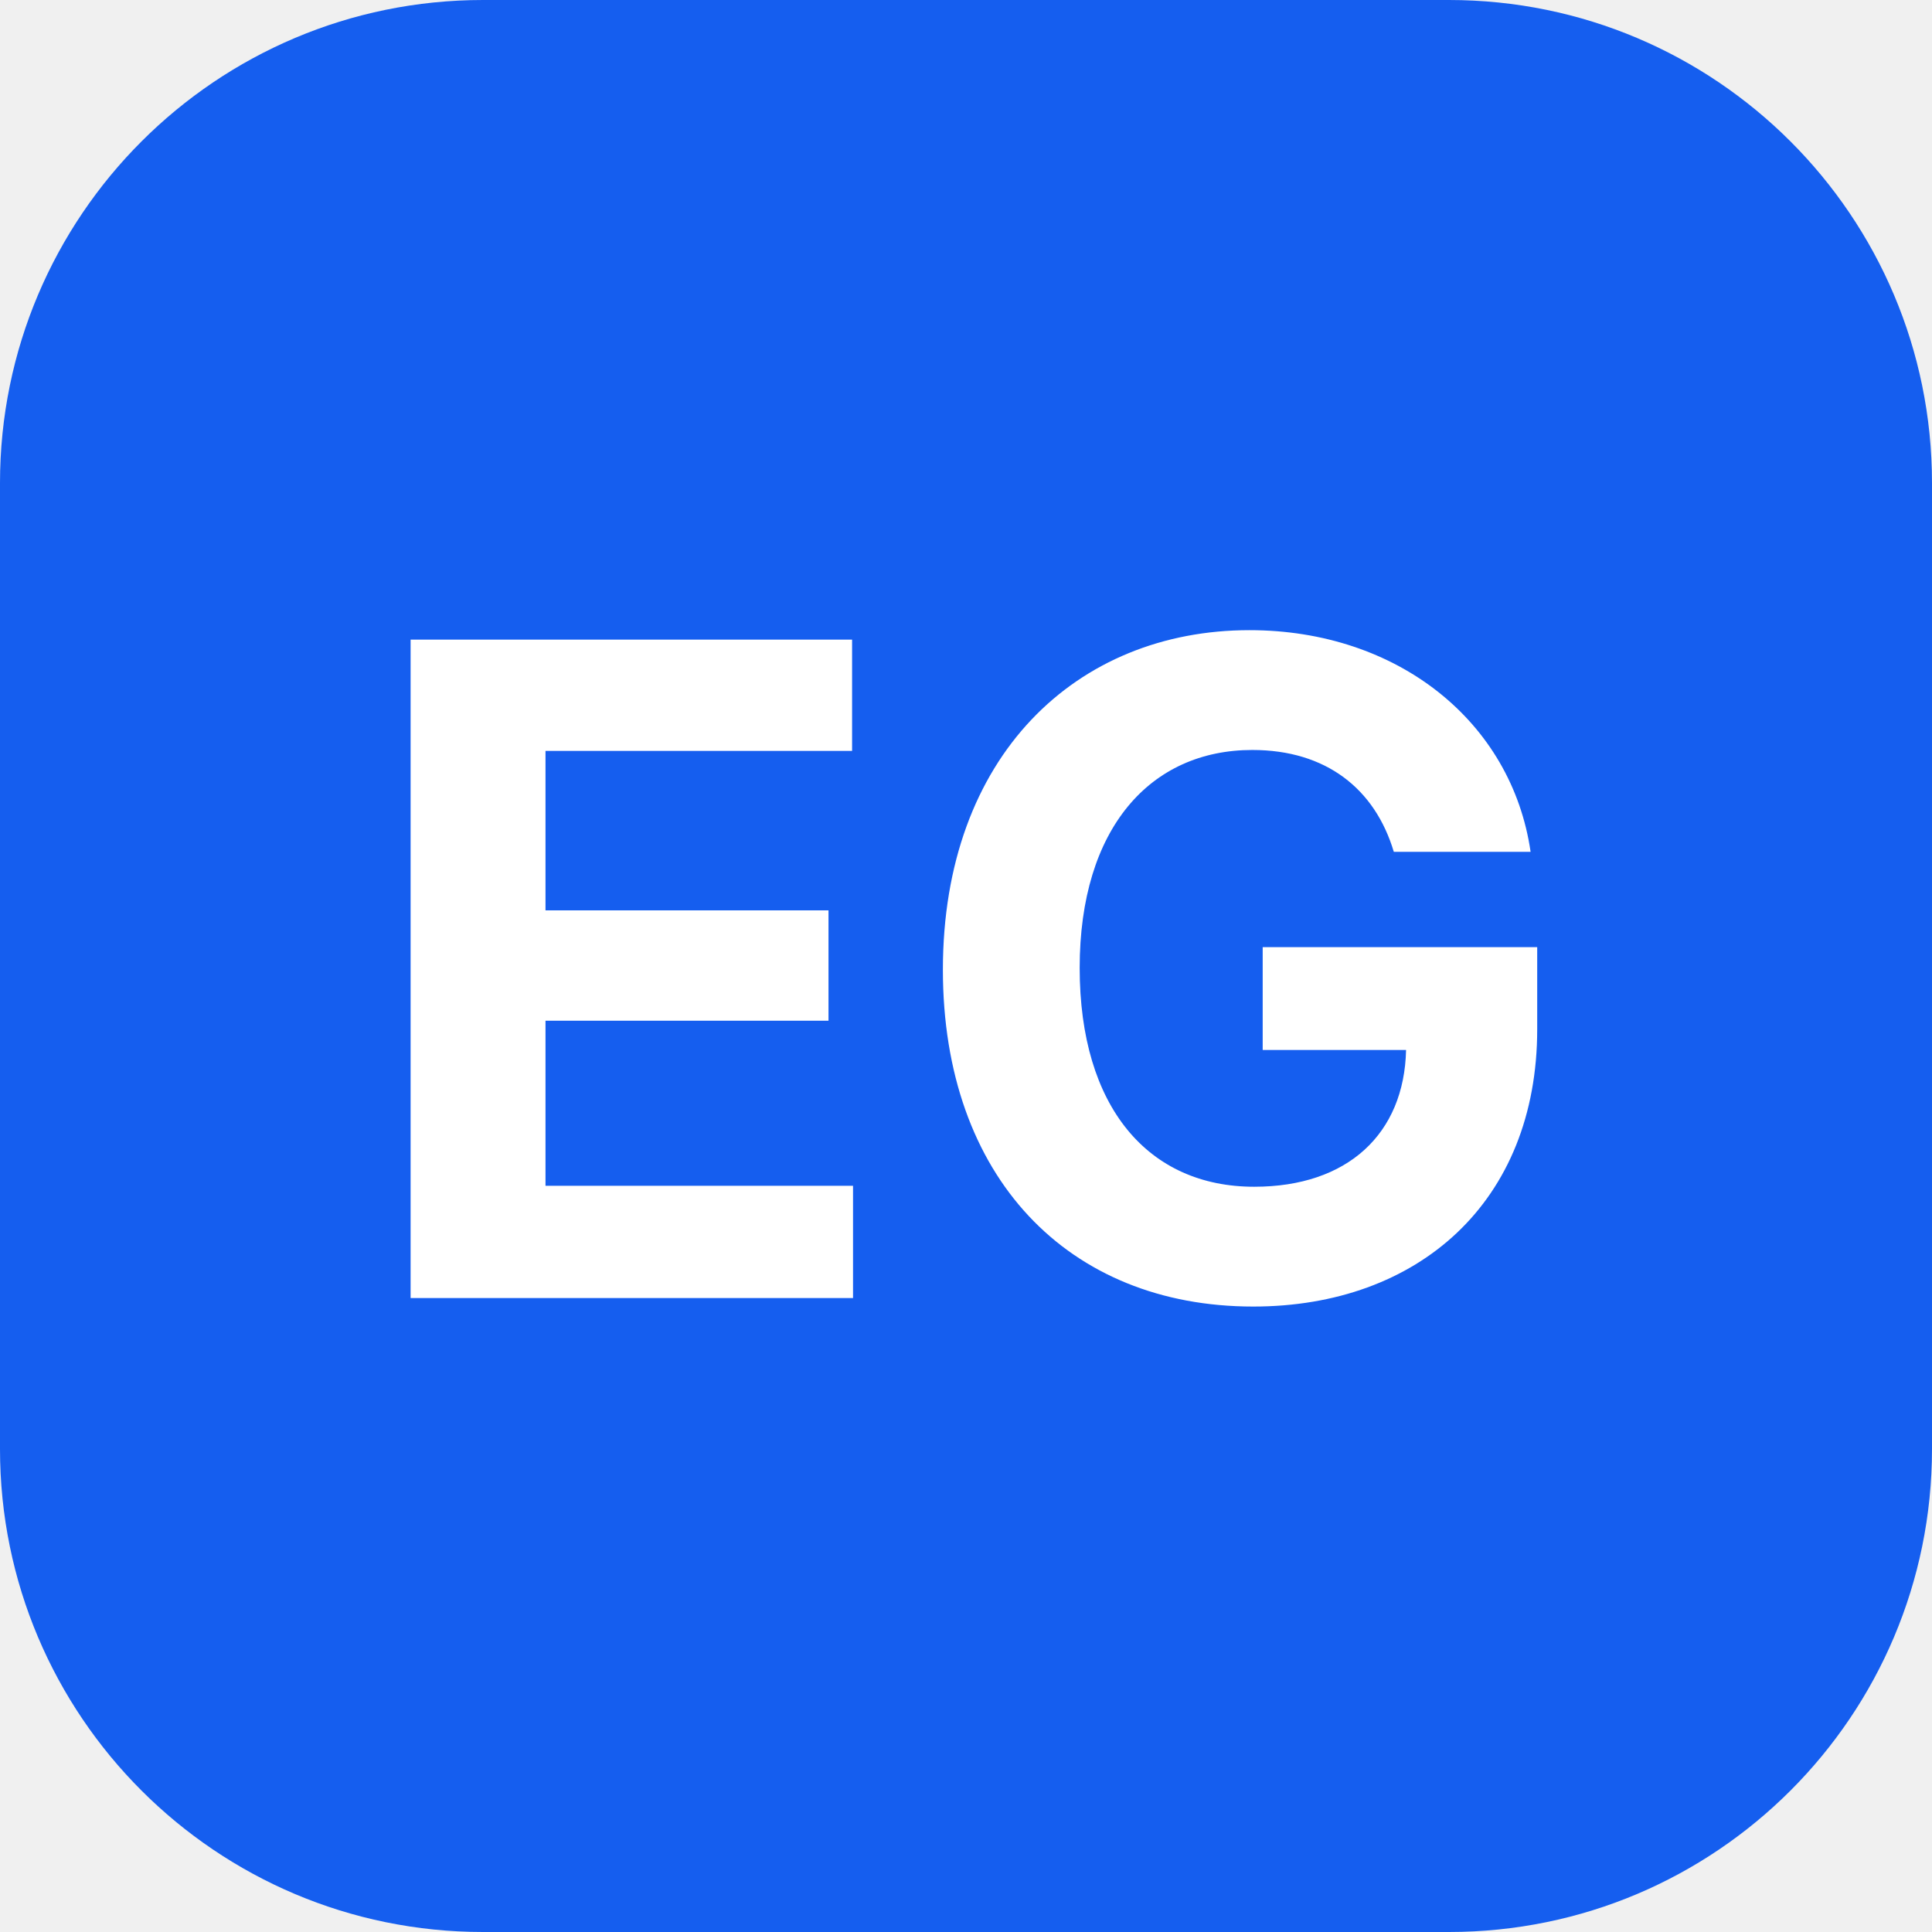
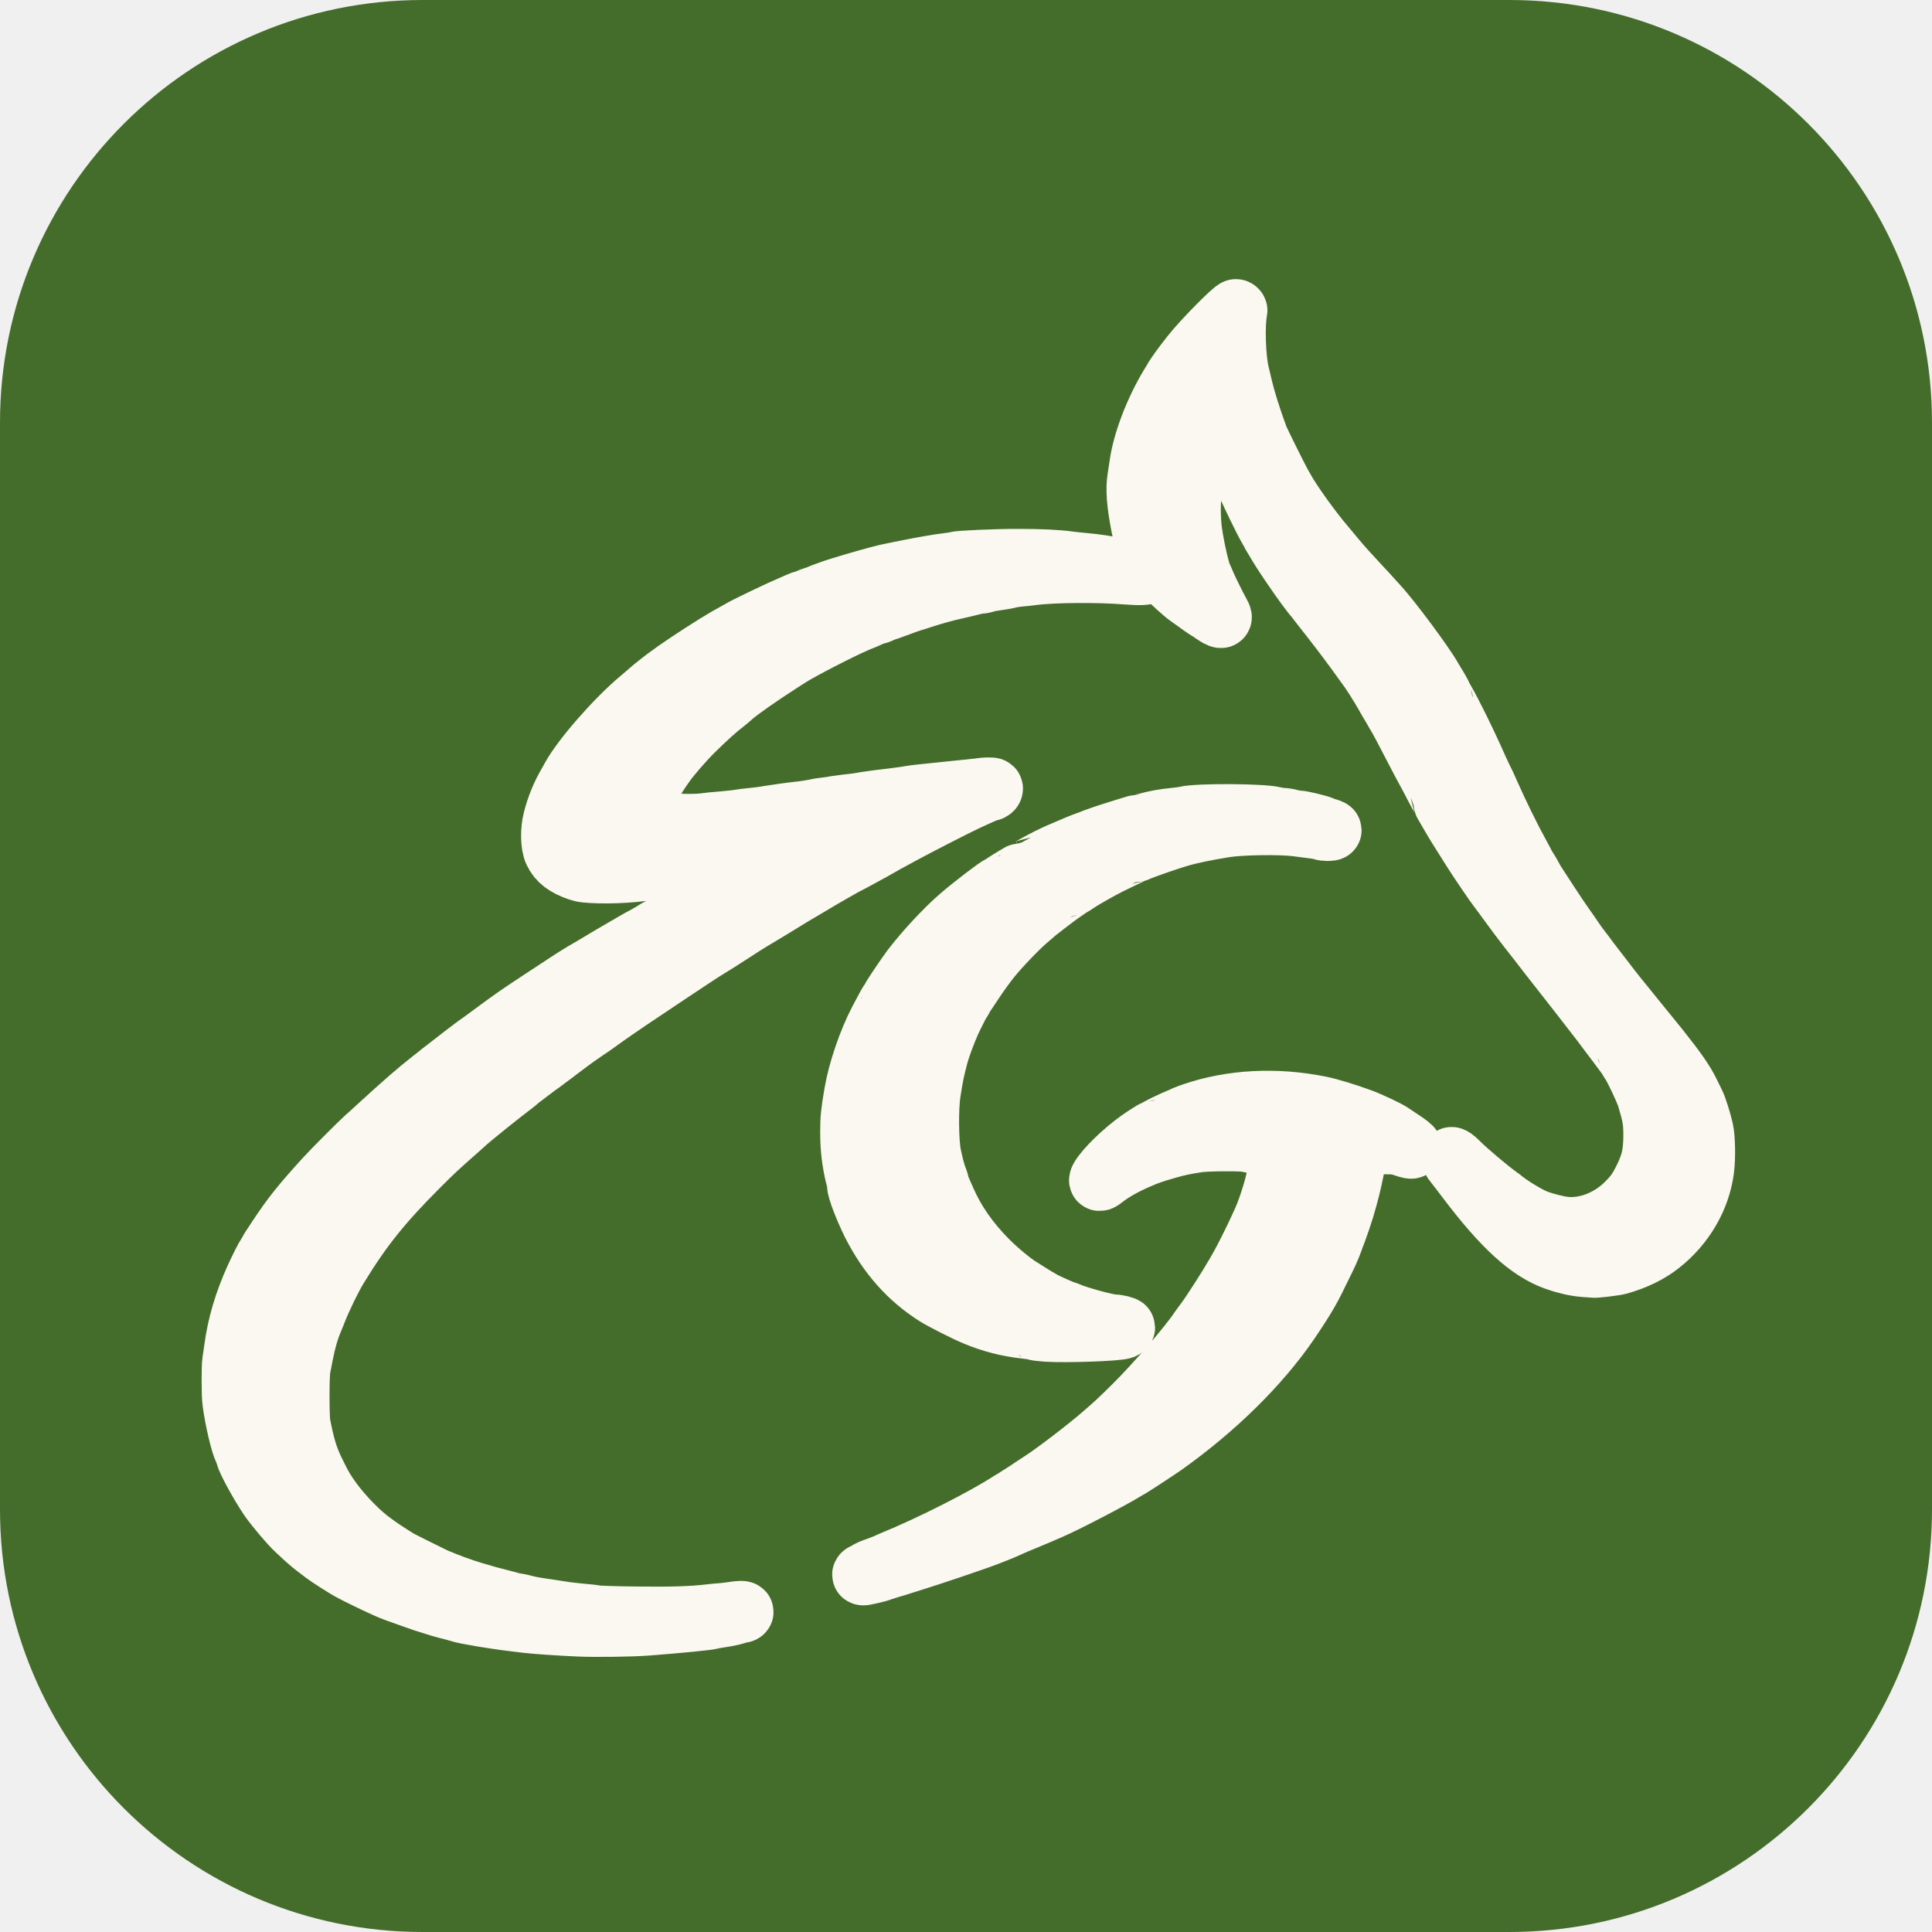
- <svg xmlns="http://www.w3.org/2000/svg" viewBox="0 0 32 32">
-   <rect width="32" height="32" rx="8" fill="#155eef" />
-   <text x="16" y="21.5" text-anchor="middle" font-family="Inter, Arial, sans-serif" font-size="15" font-weight="700" fill="#fff">EG</text>
+ <svg xmlns="http://www.w3.org/2000/svg" viewBox="0 0 64 64">
+   <style>.t{fill:#446c2b}.m{fill:#fbf7f1;stroke:#fbf7f1}@media (prefers-color-scheme: dark){.t{fill:#97bf82}.m{fill:#211d1a;stroke:#211d1a}}</style>
+   <rect class="t" width="64" height="64" rx="14" />
+   <path class="m" stroke-width="4" stroke-linejoin="round" fill-rule="evenodd" transform="translate(7 7) scale(0.5)" d="M24.32 93.75C23.02 93.69 21.54 93.59 20.95 93.52C19.50 93.35 19.29 93.32 17.96 93.11C17.15 92.97 16.66 92.88 16.42 92.80C16.30 92.76 16.06 92.69 15.88 92.65C15.71 92.61 15.39 92.52 15.17 92.46C14.96 92.39 14.63 92.29 14.44 92.23C14.26 92.18 14.03 92.10 13.94 92.07C13.84 92.04 13.46 91.90 13.09 91.77C12.48 91.56 11.94 91.36 11.63 91.22C11.12 91.00 9.47 90.20 9.18 90.03C8.77 89.80 7.71 89.12 7.48 88.94C7.40 88.88 7.26 88.77 7.18 88.71C6.87 88.49 6.39 88.09 6.08 87.80C5.91 87.64 5.71 87.45 5.63 87.38C5.21 87.00 4.22 85.82 3.84 85.27C3.22 84.36 2.37 82.80 2.27 82.40C2.25 82.31 2.20 82.16 2.15 82.07C1.94 81.64 1.56 80.05 1.41 78.89C1.34 78.40 1.34 76.56 1.40 76.18C1.43 76.01 1.48 75.64 1.52 75.37C1.72 73.83 2.18 72.26 2.91 70.66C3.22 69.98 3.56 69.31 3.69 69.12C3.77 69.00 3.83 68.90 3.83 68.89C3.83 68.87 3.88 68.79 3.93 68.71C3.99 68.62 4.18 68.34 4.35 68.07C5.35 66.56 5.94 65.82 7.55 64.05C8.00 63.55 9.83 61.72 10.22 61.37C10.41 61.21 10.80 60.85 11.09 60.58C12.90 58.93 13.57 58.35 14.58 57.55C14.91 57.30 15.21 57.05 15.26 57.01C15.31 56.97 15.53 56.81 15.74 56.64C15.96 56.47 16.38 56.15 16.68 55.91C16.98 55.68 17.37 55.39 17.54 55.26C17.72 55.14 18.19 54.80 18.59 54.50C20.01 53.45 20.26 53.28 21.59 52.40C23.34 51.24 24.21 50.68 24.45 50.54C24.50 50.50 24.81 50.32 25.13 50.14C25.63 49.83 27.35 48.82 27.86 48.53C28.23 48.31 28.47 48.18 28.83 47.99C29.03 47.88 29.23 47.76 29.28 47.73C29.37 47.66 29.47 47.60 29.94 47.35C30.12 47.25 30.43 47.08 30.63 46.96C30.83 46.84 31.24 46.62 31.53 46.47C31.83 46.31 32.16 46.13 32.28 46.07C32.39 46.00 32.58 45.90 32.69 45.83C32.79 45.77 32.98 45.67 33.09 45.60C33.40 45.42 33.86 45.18 35.39 44.37C36.42 43.83 36.96 43.54 37.27 43.37C37.41 43.29 38.01 42.98 38.60 42.68C39.19 42.38 39.78 42.07 39.92 41.99C40.06 41.91 40.44 41.71 40.77 41.55C41.60 41.12 41.88 40.89 41.40 41.00C41.28 41.02 40.83 41.11 40.40 41.19C39.36 41.38 38.68 41.52 37.56 41.79C37.05 41.91 36.36 42.07 36.04 42.15C35.71 42.23 35.32 42.33 35.17 42.37C35.02 42.42 34.86 42.45 34.81 42.45C34.73 42.45 34.28 42.55 33.36 42.77C33.14 42.82 32.81 42.88 32.62 42.91C32.42 42.94 32.15 43.00 32.01 43.04C31.87 43.09 31.66 43.13 31.55 43.13C31.45 43.13 31.29 43.17 31.20 43.21C31.12 43.25 30.91 43.30 30.74 43.33C30.57 43.35 30.28 43.40 30.10 43.44C28.77 43.74 27.25 43.88 25.70 43.85C24.84 43.82 24.64 43.80 24.32 43.69C23.45 43.39 22.97 43.02 22.70 42.45C22.48 41.99 22.46 41.01 22.66 40.26C22.88 39.41 23.20 38.64 23.65 37.87C23.72 37.74 23.81 37.59 23.84 37.53C24.54 36.23 26.80 33.65 28.38 32.33C28.73 32.03 29.04 31.77 29.05 31.75C29.09 31.70 30.18 30.84 30.35 30.73C30.43 30.68 30.62 30.54 30.77 30.43C31.66 29.80 33.42 28.67 34.12 28.27C34.57 28.02 35.00 27.77 35.08 27.73C35.51 27.48 37.63 26.46 38.49 26.10C38.58 26.06 38.78 25.97 38.92 25.91C39.07 25.84 39.22 25.79 39.26 25.79C39.30 25.79 39.43 25.74 39.56 25.68C39.68 25.62 39.81 25.57 39.85 25.56C39.89 25.56 40.03 25.52 40.16 25.46C40.38 25.36 40.60 25.28 41.22 25.06C41.39 25.00 41.82 24.87 42.65 24.62C43.93 24.25 44.67 24.05 45.16 23.96C45.39 23.91 45.77 23.84 46.00 23.79C46.98 23.59 48.23 23.37 48.77 23.31C49.09 23.27 49.37 23.23 49.40 23.21C49.51 23.15 52.15 23.03 53.49 23.04C54.85 23.04 56.07 23.09 56.81 23.20C57.05 23.23 57.51 23.28 57.85 23.31C58.20 23.34 58.71 23.40 59.01 23.45C60.04 23.63 60.55 23.71 60.92 23.76C61.13 23.79 61.42 23.87 61.57 23.94L61.85 24.07L61.60 24.09C61.46 24.10 61.02 24.08 60.61 24.05C58.76 23.90 55.73 23.92 54.42 24.10C54.20 24.13 53.82 24.17 53.58 24.19C53.33 24.21 53.01 24.26 52.87 24.30C52.73 24.34 52.38 24.40 52.09 24.44C51.79 24.48 51.45 24.54 51.33 24.58C51.21 24.63 51.04 24.66 50.95 24.66C50.86 24.66 50.60 24.71 50.38 24.77C50.16 24.83 49.72 24.93 49.41 25.00C48.68 25.16 47.80 25.40 46.96 25.68C46.79 25.74 46.56 25.81 46.45 25.84C46.25 25.90 45.91 26.02 45.24 26.27C45.03 26.35 44.77 26.44 44.67 26.47C44.57 26.50 44.42 26.56 44.33 26.61C44.24 26.65 44.14 26.69 44.10 26.69C44.05 26.69 43.94 26.73 43.84 26.77C43.75 26.81 43.48 26.93 43.24 27.03C43.01 27.12 42.77 27.22 42.71 27.25C41.65 27.70 39.04 29.05 38.29 29.53C38.18 29.60 37.90 29.78 37.67 29.93C36.36 30.77 34.93 31.77 34.54 32.13C34.48 32.19 34.25 32.38 34.04 32.55C33.49 32.97 32.92 33.48 31.95 34.43C31.36 35.01 30.38 36.13 30.02 36.66C29.31 37.66 28.92 38.39 28.75 39.01C28.66 39.34 28.66 39.38 28.74 39.63C28.91 40.13 29.23 40.33 30.12 40.49C30.78 40.61 32.00 40.63 32.65 40.55C32.85 40.52 33.39 40.46 33.84 40.43C34.29 40.39 34.78 40.34 34.94 40.31C35.09 40.28 35.49 40.23 35.81 40.20C36.14 40.17 36.62 40.11 36.88 40.06C37.36 39.98 38.33 39.84 39.16 39.75C39.41 39.72 39.78 39.66 39.98 39.62C40.18 39.57 40.51 39.52 40.71 39.50C40.91 39.48 41.18 39.44 41.30 39.41C41.42 39.39 41.79 39.34 42.12 39.30C42.44 39.27 42.84 39.22 43.00 39.19C43.30 39.13 43.98 39.03 45.27 38.88C45.69 38.83 46.16 38.76 46.31 38.73C46.59 38.68 47.14 38.62 49.30 38.40C49.92 38.34 50.60 38.27 50.82 38.24C51.27 38.17 51.71 38.16 51.76 38.21C51.82 38.27 51.69 38.40 51.58 38.40C51.48 38.40 51.11 38.56 50.03 39.06C49.20 39.45 46.83 40.67 45.83 41.21C45.11 41.60 45.00 41.66 44.78 41.78C44.66 41.84 44.53 41.92 44.48 41.95C44.25 42.09 43.25 42.64 42.54 43.02C42.32 43.13 42.03 43.29 41.89 43.36C41.58 43.53 40.15 44.35 39.90 44.51C39.80 44.57 39.46 44.77 39.14 44.96C38.82 45.15 38.50 45.34 38.43 45.38C38.28 45.48 36.68 46.45 36.53 46.54C36.21 46.72 35.26 47.30 34.80 47.61C33.92 48.18 32.93 48.81 32.67 48.96C32.45 49.08 28.69 51.59 27.67 52.28C27.33 52.51 26.92 52.80 26.75 52.91C26.45 53.11 25.60 53.72 25.48 53.81C25.45 53.84 25.21 54.00 24.94 54.18C24.33 54.60 24.05 54.79 23.71 55.05C23.55 55.17 23.27 55.38 23.07 55.53C22.88 55.68 22.57 55.91 22.38 56.05C22.20 56.19 21.98 56.35 21.90 56.41C21.66 56.57 20.47 57.47 20.35 57.58C20.29 57.64 20.14 57.76 20.02 57.85C19.33 58.36 17.28 60.01 16.95 60.31C16.88 60.38 16.58 60.64 16.28 60.91C14.99 62.05 14.73 62.29 13.79 63.23C11.29 65.73 10.00 67.34 8.39 69.97C7.98 70.64 7.33 71.97 6.98 72.86C6.93 73.00 6.81 73.28 6.73 73.48C6.44 74.17 6.26 74.83 6.08 75.73C6.02 76.06 5.94 76.48 5.90 76.66C5.81 77.12 5.81 79.92 5.90 80.38C6.21 81.95 6.42 82.62 6.93 83.64C7.29 84.37 7.35 84.48 7.68 84.99C8.33 85.99 9.49 87.26 10.45 88.01C10.75 88.24 11.21 88.57 11.49 88.75C11.92 89.03 12.28 89.26 12.42 89.34C12.57 89.43 14.68 90.48 14.89 90.57C15.79 90.95 16.54 91.22 17.29 91.45C17.52 91.51 17.86 91.62 18.05 91.67C18.23 91.73 18.60 91.83 18.86 91.89C19.13 91.96 19.52 92.06 19.74 92.12C19.95 92.18 20.17 92.23 20.23 92.23C20.28 92.23 20.51 92.28 20.74 92.34C21.14 92.45 21.40 92.49 22.49 92.65C22.80 92.70 23.21 92.76 23.40 92.79C23.58 92.82 24.05 92.87 24.44 92.91C24.82 92.94 25.31 92.99 25.51 93.03C25.71 93.06 26.91 93.10 28.18 93.11C30.41 93.14 31.85 93.10 33.00 92.96C33.26 92.93 33.65 92.89 33.86 92.88C34.08 92.86 34.41 92.82 34.59 92.79C35.03 92.72 35.25 92.72 35.25 92.79C35.25 92.82 35.19 92.85 35.12 92.85C35.05 92.85 34.87 92.90 34.71 92.96C34.56 93.01 34.14 93.10 33.79 93.15C33.44 93.20 33.13 93.26 33.11 93.27C33.02 93.33 30.81 93.54 28.86 93.69C27.79 93.77 25.46 93.80 24.32 93.75ZM43.13 90.33C43.13 90.29 43.19 90.25 43.26 90.23C43.33 90.21 43.42 90.16 43.47 90.12C43.55 90.05 43.68 89.99 44.27 89.78C44.40 89.73 44.59 89.66 44.68 89.62C44.77 89.57 44.97 89.49 45.13 89.42C47.67 88.38 51.21 86.59 52.93 85.47C53.07 85.38 53.22 85.29 53.26 85.27C53.31 85.24 53.64 85.03 54.00 84.80C54.35 84.56 54.84 84.24 55.07 84.09C55.91 83.55 58.05 81.91 59.00 81.08C59.87 80.33 60.11 80.11 61.06 79.17C62.54 77.71 64.77 75.13 65.45 74.10C65.55 73.96 65.74 73.69 65.88 73.51C66.24 73.03 67.31 71.38 67.82 70.49C67.85 70.43 68.01 70.16 68.17 69.88C68.43 69.43 69.10 68.09 69.42 67.38C69.48 67.24 69.59 67.01 69.65 66.88C70.11 65.85 70.61 64.15 70.70 63.31C70.73 63.03 70.71 62.92 70.61 62.69C70.35 62.09 70.01 61.92 68.58 61.65C68.14 61.57 65.95 61.59 65.34 61.68C64.49 61.81 63.99 61.92 63.43 62.08C63.15 62.16 62.85 62.25 62.75 62.28C62.56 62.33 61.96 62.54 61.80 62.61C61.73 62.64 61.51 62.74 61.29 62.83C60.48 63.18 59.65 63.65 59.13 64.07C58.76 64.37 58.72 64.23 59.05 63.79C59.62 63.03 60.83 61.93 61.82 61.29C61.96 61.20 62.15 61.08 62.23 61.03C62.31 60.97 62.40 60.92 62.42 60.92C62.44 60.92 62.60 60.84 62.77 60.74C62.95 60.64 63.37 60.43 63.71 60.28C64.05 60.13 64.41 59.98 64.50 59.93C64.59 59.89 64.82 59.81 65.01 59.74C67.56 58.86 70.51 58.70 73.45 59.29C74.09 59.42 75.24 59.77 76.18 60.12C76.73 60.32 77.87 60.86 78.15 61.04C78.23 61.09 78.55 61.31 78.87 61.52C79.74 62.09 79.77 62.24 78.96 61.95C78.56 61.82 78.44 61.80 77.73 61.80C76.84 61.80 76.65 61.86 76.22 62.27C75.95 62.52 75.86 62.72 75.73 63.37C75.50 64.48 75.41 64.87 75.04 66.13C74.92 66.52 74.69 67.19 74.55 67.57C74.48 67.74 74.38 68.00 74.33 68.16C74.10 68.77 74.03 68.94 73.40 70.21C72.96 71.12 72.81 71.39 72.52 71.88C72.46 71.97 72.37 72.12 72.32 72.21C72.24 72.35 71.76 73.08 71.40 73.61C69.45 76.45 66.55 79.31 63.14 81.74C62.70 82.05 61.08 83.11 60.82 83.26C60.71 83.31 60.59 83.39 60.54 83.42C59.67 83.96 56.54 85.59 55.57 86.00C55.07 86.22 54.27 86.56 53.83 86.74C53.33 86.94 53.27 86.97 52.98 87.10C52.40 87.36 52.16 87.46 51.97 87.53C51.86 87.57 51.63 87.66 51.46 87.73C50.73 88.02 47.82 89.00 46.48 89.42C46.26 89.49 45.95 89.59 45.78 89.64C45.61 89.70 45.24 89.81 44.96 89.89C44.68 89.98 44.39 90.07 44.32 90.10C44.19 90.15 43.66 90.28 43.29 90.35C43.20 90.37 43.13 90.36 43.13 90.33ZM55.37 74.22C55.00 74.19 54.66 74.16 54.62 74.13C54.59 74.11 54.24 74.05 53.87 74.01C52.77 73.89 51.72 73.62 50.65 73.18C50.07 72.95 48.49 72.15 48.01 71.85C46.20 70.71 44.83 69.16 43.77 67.08C43.26 66.04 42.79 64.83 42.79 64.50C42.79 64.44 42.74 64.19 42.68 63.94C42.44 62.93 42.34 62.06 42.34 61.02C42.34 60.06 42.38 59.71 42.60 58.42C42.85 56.95 43.52 55.00 44.22 53.65C44.67 52.79 44.89 52.39 44.97 52.30C45.01 52.26 45.05 52.20 45.05 52.17C45.05 52.11 46.00 50.69 46.39 50.17C47.24 49.05 48.64 47.54 49.61 46.71C50.42 46.01 52.12 44.71 52.22 44.71C52.24 44.71 52.37 44.63 52.52 44.52C52.82 44.32 53.67 43.81 53.70 43.81C53.71 43.81 53.98 43.66 54.30 43.48C55.10 43.02 55.89 42.62 56.64 42.32C56.85 42.23 57.09 42.13 57.18 42.09C57.27 42.05 57.53 41.94 57.74 41.86C57.96 41.78 58.19 41.69 58.25 41.67C58.44 41.58 59.54 41.20 60.25 40.99C60.48 40.92 60.81 40.81 60.99 40.76C61.17 40.70 61.35 40.65 61.40 40.65C61.45 40.65 61.67 40.60 61.90 40.54C62.60 40.35 63.13 40.26 63.74 40.20C64.06 40.17 64.42 40.12 64.53 40.09C65.32 39.89 69.65 39.91 70.44 40.12C70.62 40.16 70.86 40.20 70.98 40.20C71.10 40.20 71.34 40.24 71.51 40.29C71.68 40.33 71.89 40.37 71.99 40.37C72.22 40.37 73.35 40.64 73.62 40.76C73.74 40.82 73.93 40.88 74.03 40.90C74.13 40.93 74.21 40.97 74.21 41.00C74.21 41.06 73.76 41.06 73.56 40.99C73.39 40.93 73.10 40.89 71.90 40.74C70.82 40.60 68.21 40.64 67.15 40.81C65.92 41.01 64.88 41.22 64.10 41.45C63.35 41.67 61.78 42.22 61.45 42.37C61.35 42.42 61.26 42.45 61.24 42.45C61.20 42.45 59.87 43.08 59.46 43.29C58.63 43.72 57.67 44.27 57.31 44.52C57.16 44.62 57.03 44.71 57.01 44.71C57.00 44.71 56.87 44.79 56.73 44.89C56.58 44.99 56.41 45.11 56.34 45.16C56.09 45.32 54.70 46.39 54.56 46.52C54.48 46.59 54.26 46.79 54.05 46.96C53.49 47.43 52.25 48.72 51.67 49.44C51.38 49.79 50.88 50.48 50.56 50.96C50.24 51.44 49.94 51.90 49.88 51.98C49.82 52.07 49.77 52.15 49.77 52.18C49.77 52.20 49.74 52.26 49.70 52.30C49.62 52.39 49.14 53.34 48.96 53.74C48.64 54.47 48.28 55.45 48.16 55.91C47.89 56.94 47.84 57.18 47.65 58.39C47.49 59.39 47.51 61.68 47.69 62.53C47.83 63.22 48.00 63.84 48.12 64.11C48.16 64.21 48.20 64.33 48.20 64.39C48.20 64.44 48.23 64.56 48.28 64.66C48.32 64.76 48.48 65.12 48.63 65.46C49.27 66.93 50.17 68.23 51.47 69.54C52.10 70.17 53.04 70.95 53.54 71.26C53.59 71.29 53.77 71.40 53.94 71.51C54.33 71.77 54.92 72.12 55.18 72.26C55.52 72.43 56.49 72.86 56.55 72.86C56.58 72.86 56.68 72.90 56.78 72.94C57.36 73.21 59.39 73.76 59.79 73.76C60.05 73.76 60.53 73.88 60.53 73.94C60.53 73.97 60.47 74.01 60.40 74.04C60.03 74.18 56.69 74.30 55.37 74.22ZM90.93 69.93C90.39 69.89 89.71 69.73 89.08 69.51C87.31 68.89 85.56 67.29 83.19 64.16C82.89 63.76 82.53 63.29 82.40 63.13C81.95 62.58 82.12 62.49 82.63 63.01C83.16 63.55 84.65 64.81 85.33 65.29C85.42 65.35 85.55 65.45 85.63 65.52C86.18 65.96 87.29 66.62 87.81 66.82C88.36 67.02 89.15 67.22 89.61 67.28C91.02 67.45 92.62 66.85 93.75 65.71C94.32 65.14 94.55 64.81 94.95 63.99C95.40 63.06 95.55 62.38 95.55 61.22C95.55 60.27 95.49 59.94 95.12 58.70C94.98 58.25 94.31 56.82 94.06 56.45C93.98 56.34 93.92 56.23 93.92 56.22C93.92 56.18 93.59 55.73 93.13 55.12C92.88 54.80 92.45 54.22 92.16 53.83C91.87 53.45 91.14 52.51 90.54 51.74C89.94 50.98 89.07 49.87 88.62 49.29C88.17 48.70 87.52 47.87 87.18 47.44C86.84 47.00 86.33 46.32 86.04 45.92C85.75 45.52 85.43 45.08 85.33 44.96C85.09 44.66 83.96 43.00 83.54 42.33C83.16 41.73 82.74 41.06 82.57 40.79C82.36 40.46 81.53 39.03 81.53 39.00C81.53 38.98 81.43 38.80 81.31 38.59C81.19 38.38 80.94 37.90 80.75 37.53C80.55 37.17 80.32 36.72 80.22 36.55C80.13 36.38 79.86 35.87 79.63 35.42C79.05 34.30 78.78 33.79 78.64 33.55C78.57 33.44 78.41 33.16 78.28 32.93C78.15 32.70 78.01 32.48 77.98 32.43C77.96 32.39 77.85 32.20 77.75 32.02C77.65 31.84 77.52 31.63 77.48 31.56C77.43 31.49 77.30 31.27 77.18 31.07C77.06 30.88 76.87 30.59 76.76 30.43C76.64 30.27 76.41 29.95 76.24 29.71C75.64 28.87 74.93 27.92 74.10 26.86C73.74 26.41 73.39 25.95 73.31 25.85C73.23 25.74 73.14 25.63 73.11 25.59C72.95 25.44 72.11 24.29 71.72 23.70C71.48 23.35 71.21 22.96 71.13 22.83C70.99 22.63 70.38 21.63 70.25 21.40C70.23 21.35 70.14 21.19 70.05 21.03C69.74 20.51 68.83 18.62 68.55 17.96C68.47 17.76 68.37 17.52 68.33 17.43C68.29 17.33 68.17 17.02 68.07 16.72C67.97 16.43 67.84 16.05 67.78 15.88C67.42 14.88 66.94 12.66 66.88 11.80C66.87 11.65 66.84 11.57 66.79 11.57C66.60 11.57 65.40 15.19 65.28 16.10C65.26 16.27 65.22 16.48 65.19 16.55C65.16 16.63 65.10 17.07 65.06 17.54C65.01 18.00 64.95 18.64 64.92 18.95C64.85 19.54 64.88 20.58 64.98 21.28C65.14 22.37 65.49 23.91 65.65 24.19C65.68 24.25 65.79 24.49 65.88 24.72C66.05 25.11 66.56 26.15 66.84 26.65C67.06 27.03 66.91 27.03 66.36 26.65C66.22 26.55 66.09 26.46 66.08 26.46C66.05 26.46 65.69 26.22 65.26 25.90C65.09 25.78 64.86 25.62 64.75 25.54C64.45 25.34 63.52 24.50 63.16 24.10C62.38 23.23 61.88 22.21 61.62 20.92C61.31 19.34 61.24 18.39 61.37 17.62C61.40 17.45 61.45 17.10 61.49 16.84C61.69 15.32 62.50 13.19 63.52 11.51C63.58 11.42 63.66 11.27 63.72 11.18C63.87 10.89 64.36 10.22 64.93 9.50C65.63 8.60 67.74 6.46 67.89 6.49C67.94 6.50 67.98 6.55 67.97 6.59C67.78 7.44 67.85 9.77 68.10 10.75C68.14 10.92 68.24 11.34 68.32 11.68C68.51 12.48 68.86 13.61 69.35 14.95C69.44 15.20 70.70 17.74 70.93 18.13C71.01 18.27 71.10 18.43 71.14 18.50C71.56 19.25 72.57 20.67 73.42 21.73C74.36 22.87 74.85 23.45 75.19 23.82C75.35 23.99 75.76 24.44 76.10 24.81C76.45 25.18 76.82 25.58 76.92 25.70C77.03 25.82 77.20 26.01 77.30 26.12C78.14 27.02 80.38 30.04 80.88 30.94C80.93 31.03 81.02 31.18 81.07 31.26C81.24 31.52 81.53 32.04 81.53 32.07C81.53 32.09 81.63 32.27 81.75 32.48C82.15 33.17 83.05 34.99 83.56 36.12C83.83 36.74 84.14 37.40 84.23 37.58C84.33 37.77 84.54 38.21 84.69 38.57C85.27 39.88 86.11 41.59 86.58 42.43C86.71 42.67 86.88 42.98 86.94 43.10C87.04 43.31 87.13 43.46 87.40 43.89C87.45 43.98 87.53 44.12 87.57 44.20C87.61 44.28 87.69 44.42 87.75 44.51C88.27 45.32 89.21 46.75 89.50 47.16C89.61 47.31 89.81 47.60 89.95 47.80C90.30 48.32 90.50 48.61 90.75 48.93C90.87 49.08 91.07 49.35 91.20 49.53C91.34 49.71 91.61 50.07 91.82 50.34C92.02 50.60 92.33 50.99 92.49 51.21C92.84 51.67 93.03 51.91 94.59 53.83C95.23 54.61 95.81 55.33 95.89 55.43C97.12 56.98 97.59 57.66 97.96 58.42C98.10 58.70 98.25 59.00 98.29 59.09C98.43 59.37 98.74 60.36 98.85 60.87C98.97 61.42 98.99 62.77 98.89 63.49C98.64 65.38 97.60 67.17 96.02 68.42C95.28 69.01 94.37 69.46 93.24 69.78C92.99 69.85 91.66 70.01 91.55 69.98C91.54 69.98 91.26 69.95 90.93 69.93Z" />
</svg>
